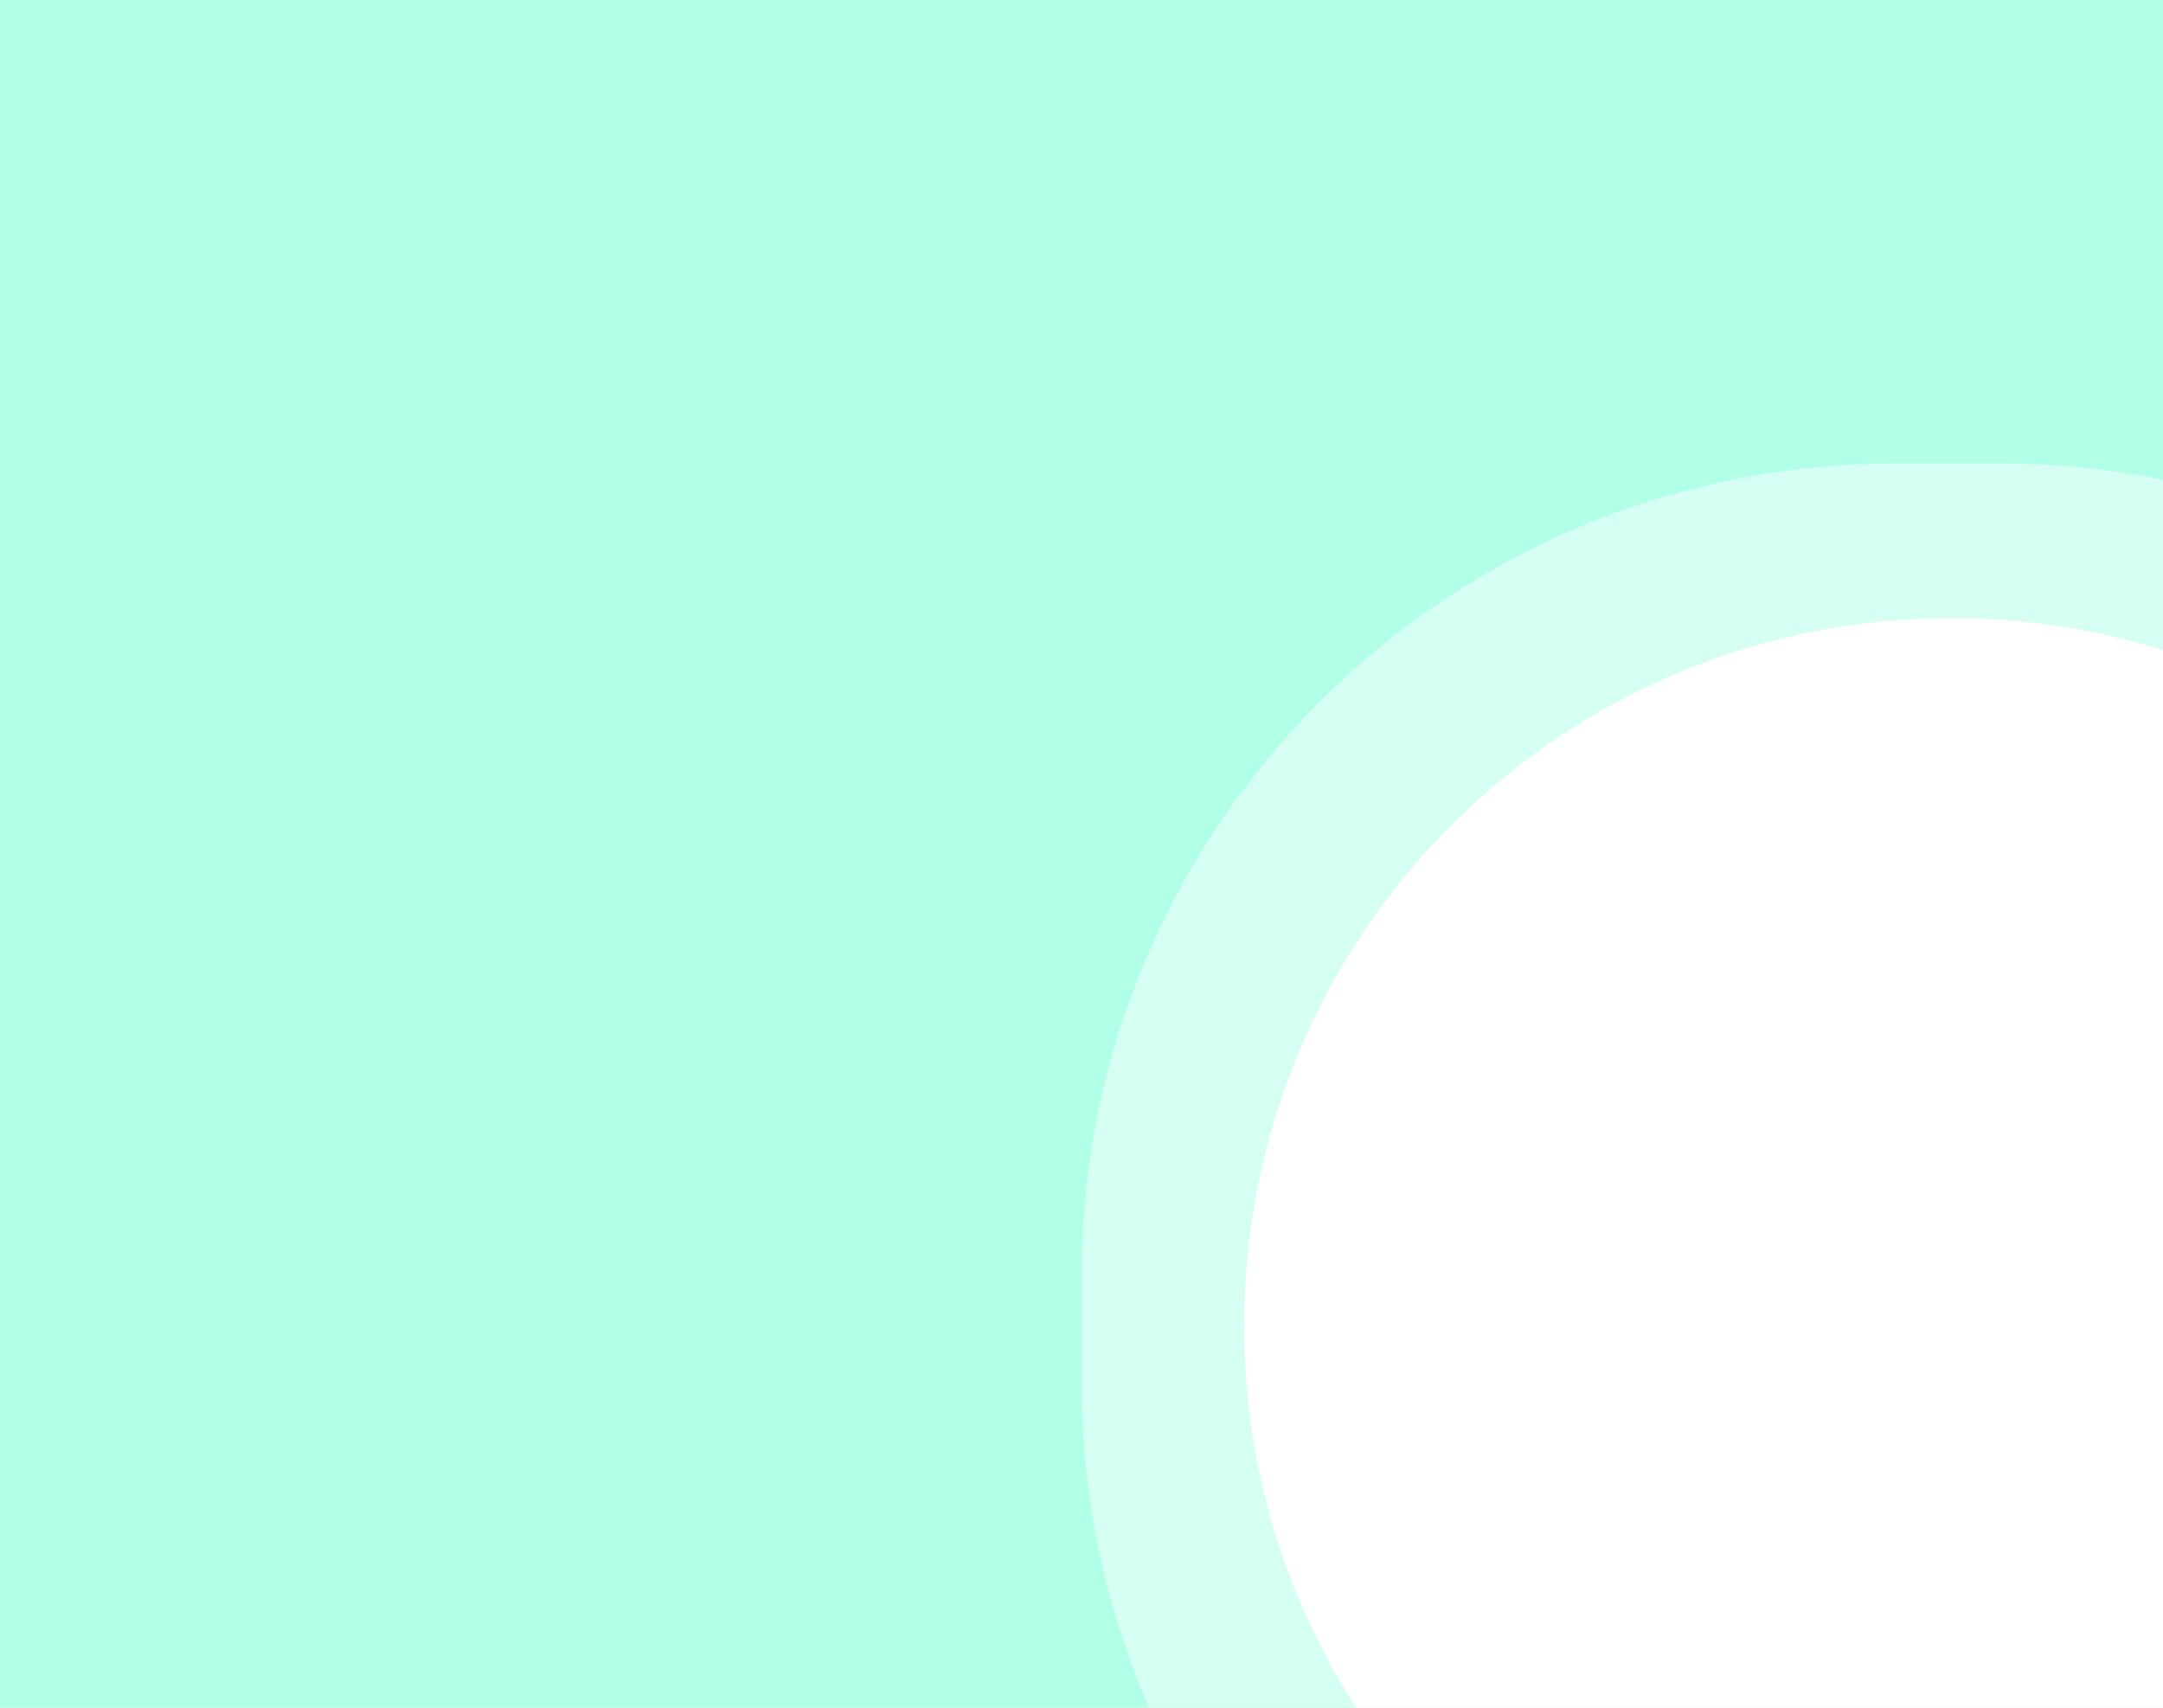
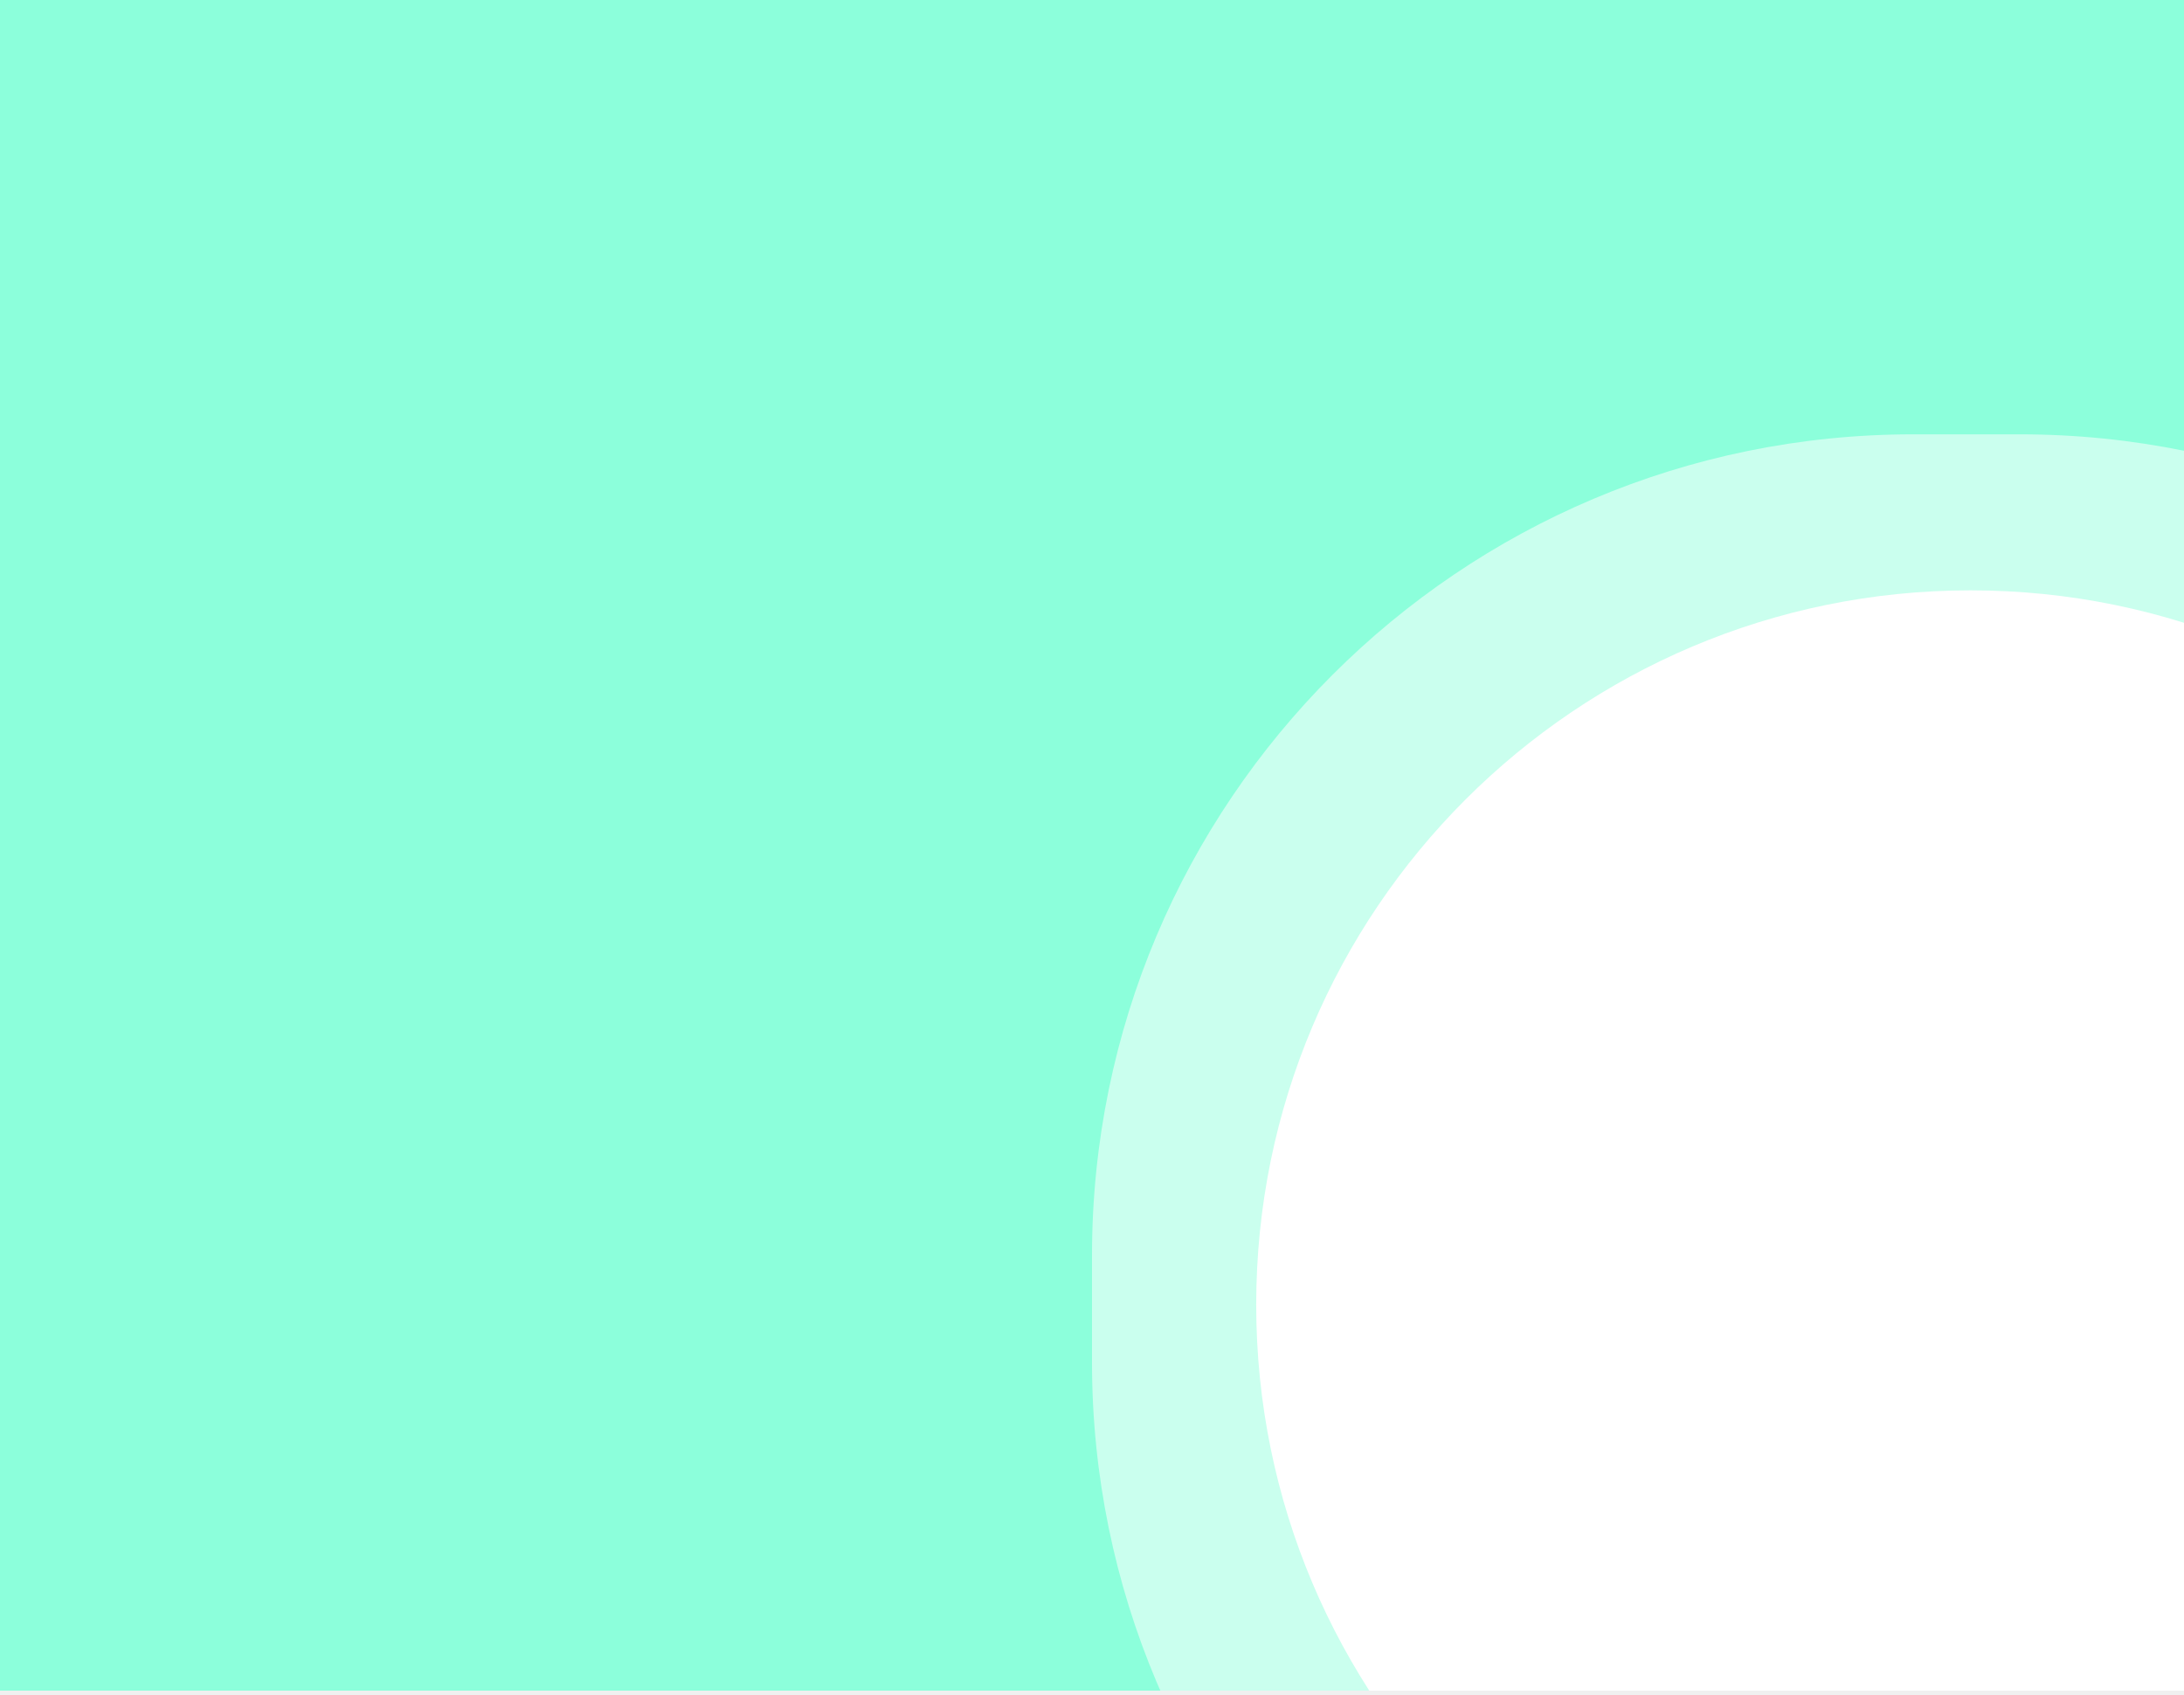
- <svg xmlns="http://www.w3.org/2000/svg" width="266" height="210" viewBox="0 0 266 210" fill="none">
-   <g clip-path="url(#clip0_13_12)">
-     <rect width="266" height="210" fill="#B2FFE7" />
-     <rect x="133" y="57" width="213" height="213" rx="100" fill="#D5FFF2" />
-     <rect x="153" y="76" width="174" height="174" rx="87" fill="white" />
+ <svg xmlns="http://www.w3.org/2000/svg" width="263" height="204" viewBox="0 0 263 204" fill="none">
+   <g clip-path="url(#clip0_66_104)">
+     <g clip-path="url(#clip1_66_104)">
+       <mask id="mask0_66_104" style="mask-type:luminance" maskUnits="userSpaceOnUse" x="0" y="-5" width="263" height="209">
+         <path d="M263 -4.062H0V203.57H263V-4.062Z" fill="white" />
+       </mask>
+       <g mask="url(#mask0_66_104)">
+         <path d="M263 -4.062H0V203.57H263V-4.062Z" fill="#8CFFDB" />
+         <path d="M243.226 52.296H230.372C175.767 52.296 131.5 96.562 131.5 151.168V164.021C131.5 218.627 175.767 262.893 230.372 262.893H243.226C297.831 262.893 342.098 218.627 342.098 164.021V151.168C342.098 96.562 297.831 52.296 243.226 52.296Z" fill="#CAFFEE" />
+         <path d="M323.312 157.1C323.312 109.593 284.8 71.081 237.293 71.081C189.786 71.081 151.274 109.593 151.274 157.1C151.274 204.607 189.786 243.119 237.293 243.119C284.8 243.119 323.312 204.607 323.312 157.1Z" fill="white" />
+       </g>
+     </g>
  </g>
  <defs>
-     <clipPath id="clip0_13_12">
-       <rect width="266" height="210" fill="white" />
+     <clipPath id="clip0_66_104">
+       <rect width="263" height="203.57" fill="white" />
+     </clipPath>
+     <clipPath id="clip1_66_104">
+       <rect width="263" height="207.632" fill="white" transform="translate(0 -4.06152)" />
    </clipPath>
  </defs>
</svg>
